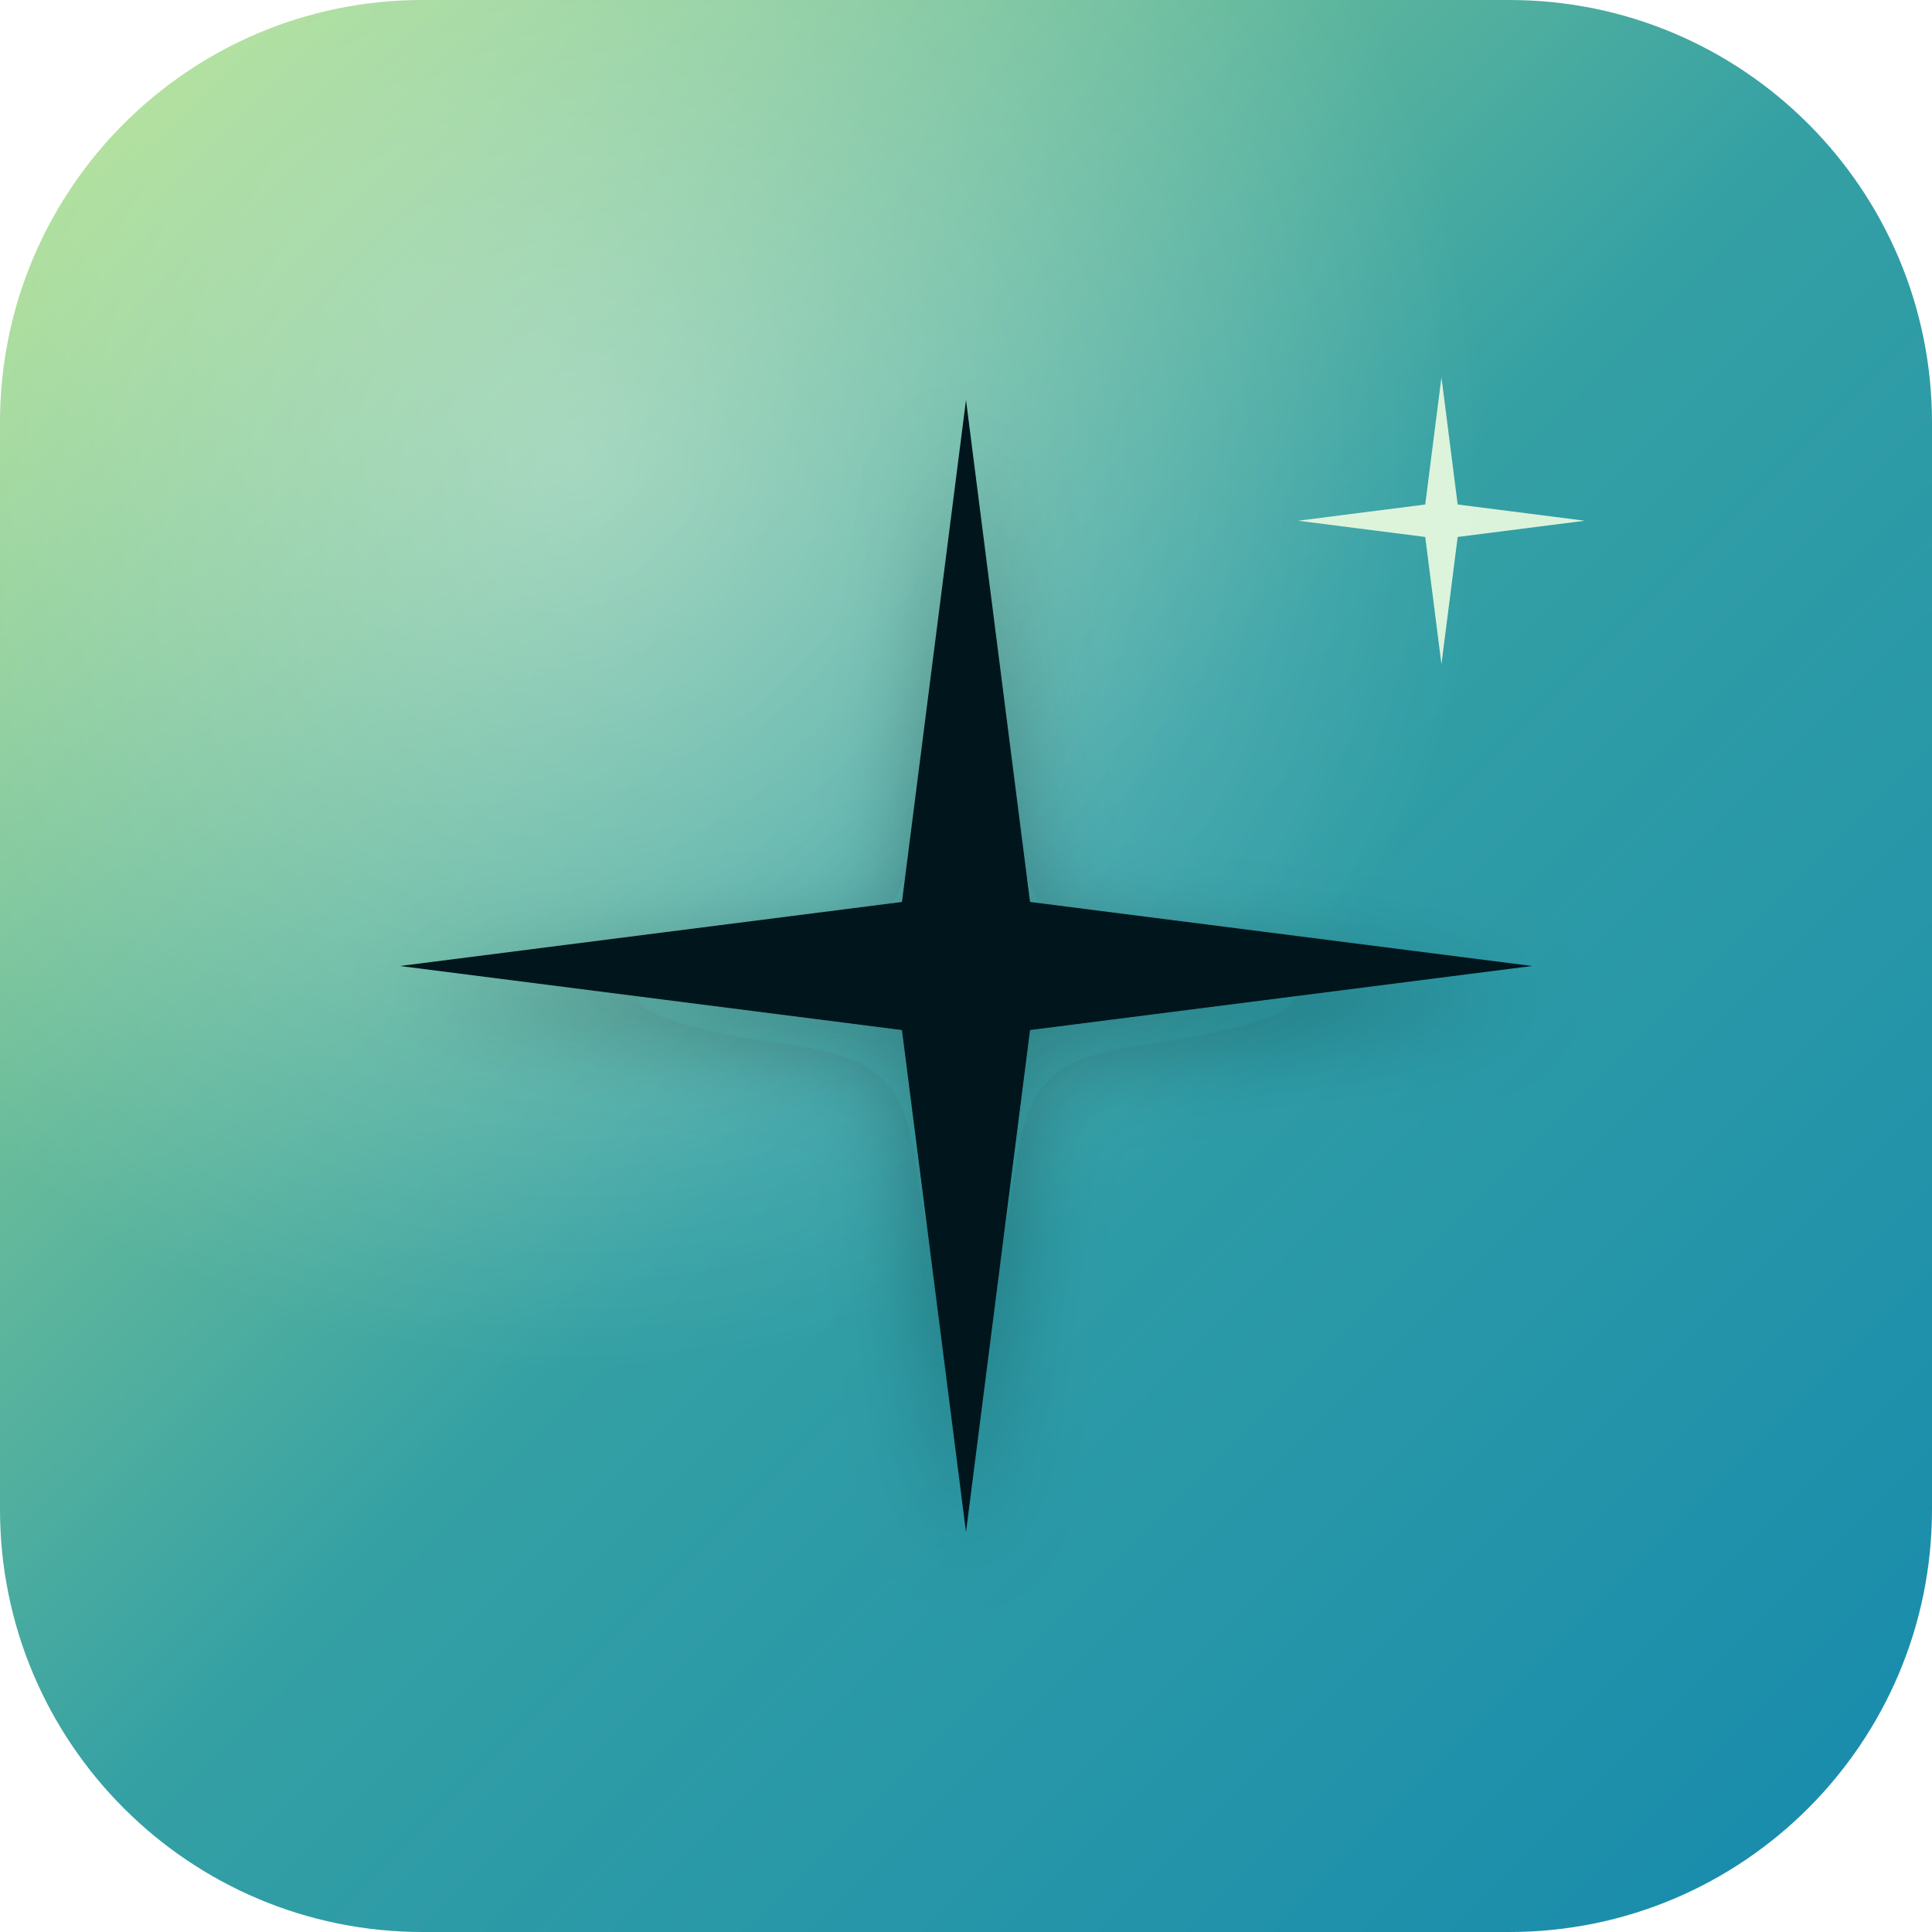
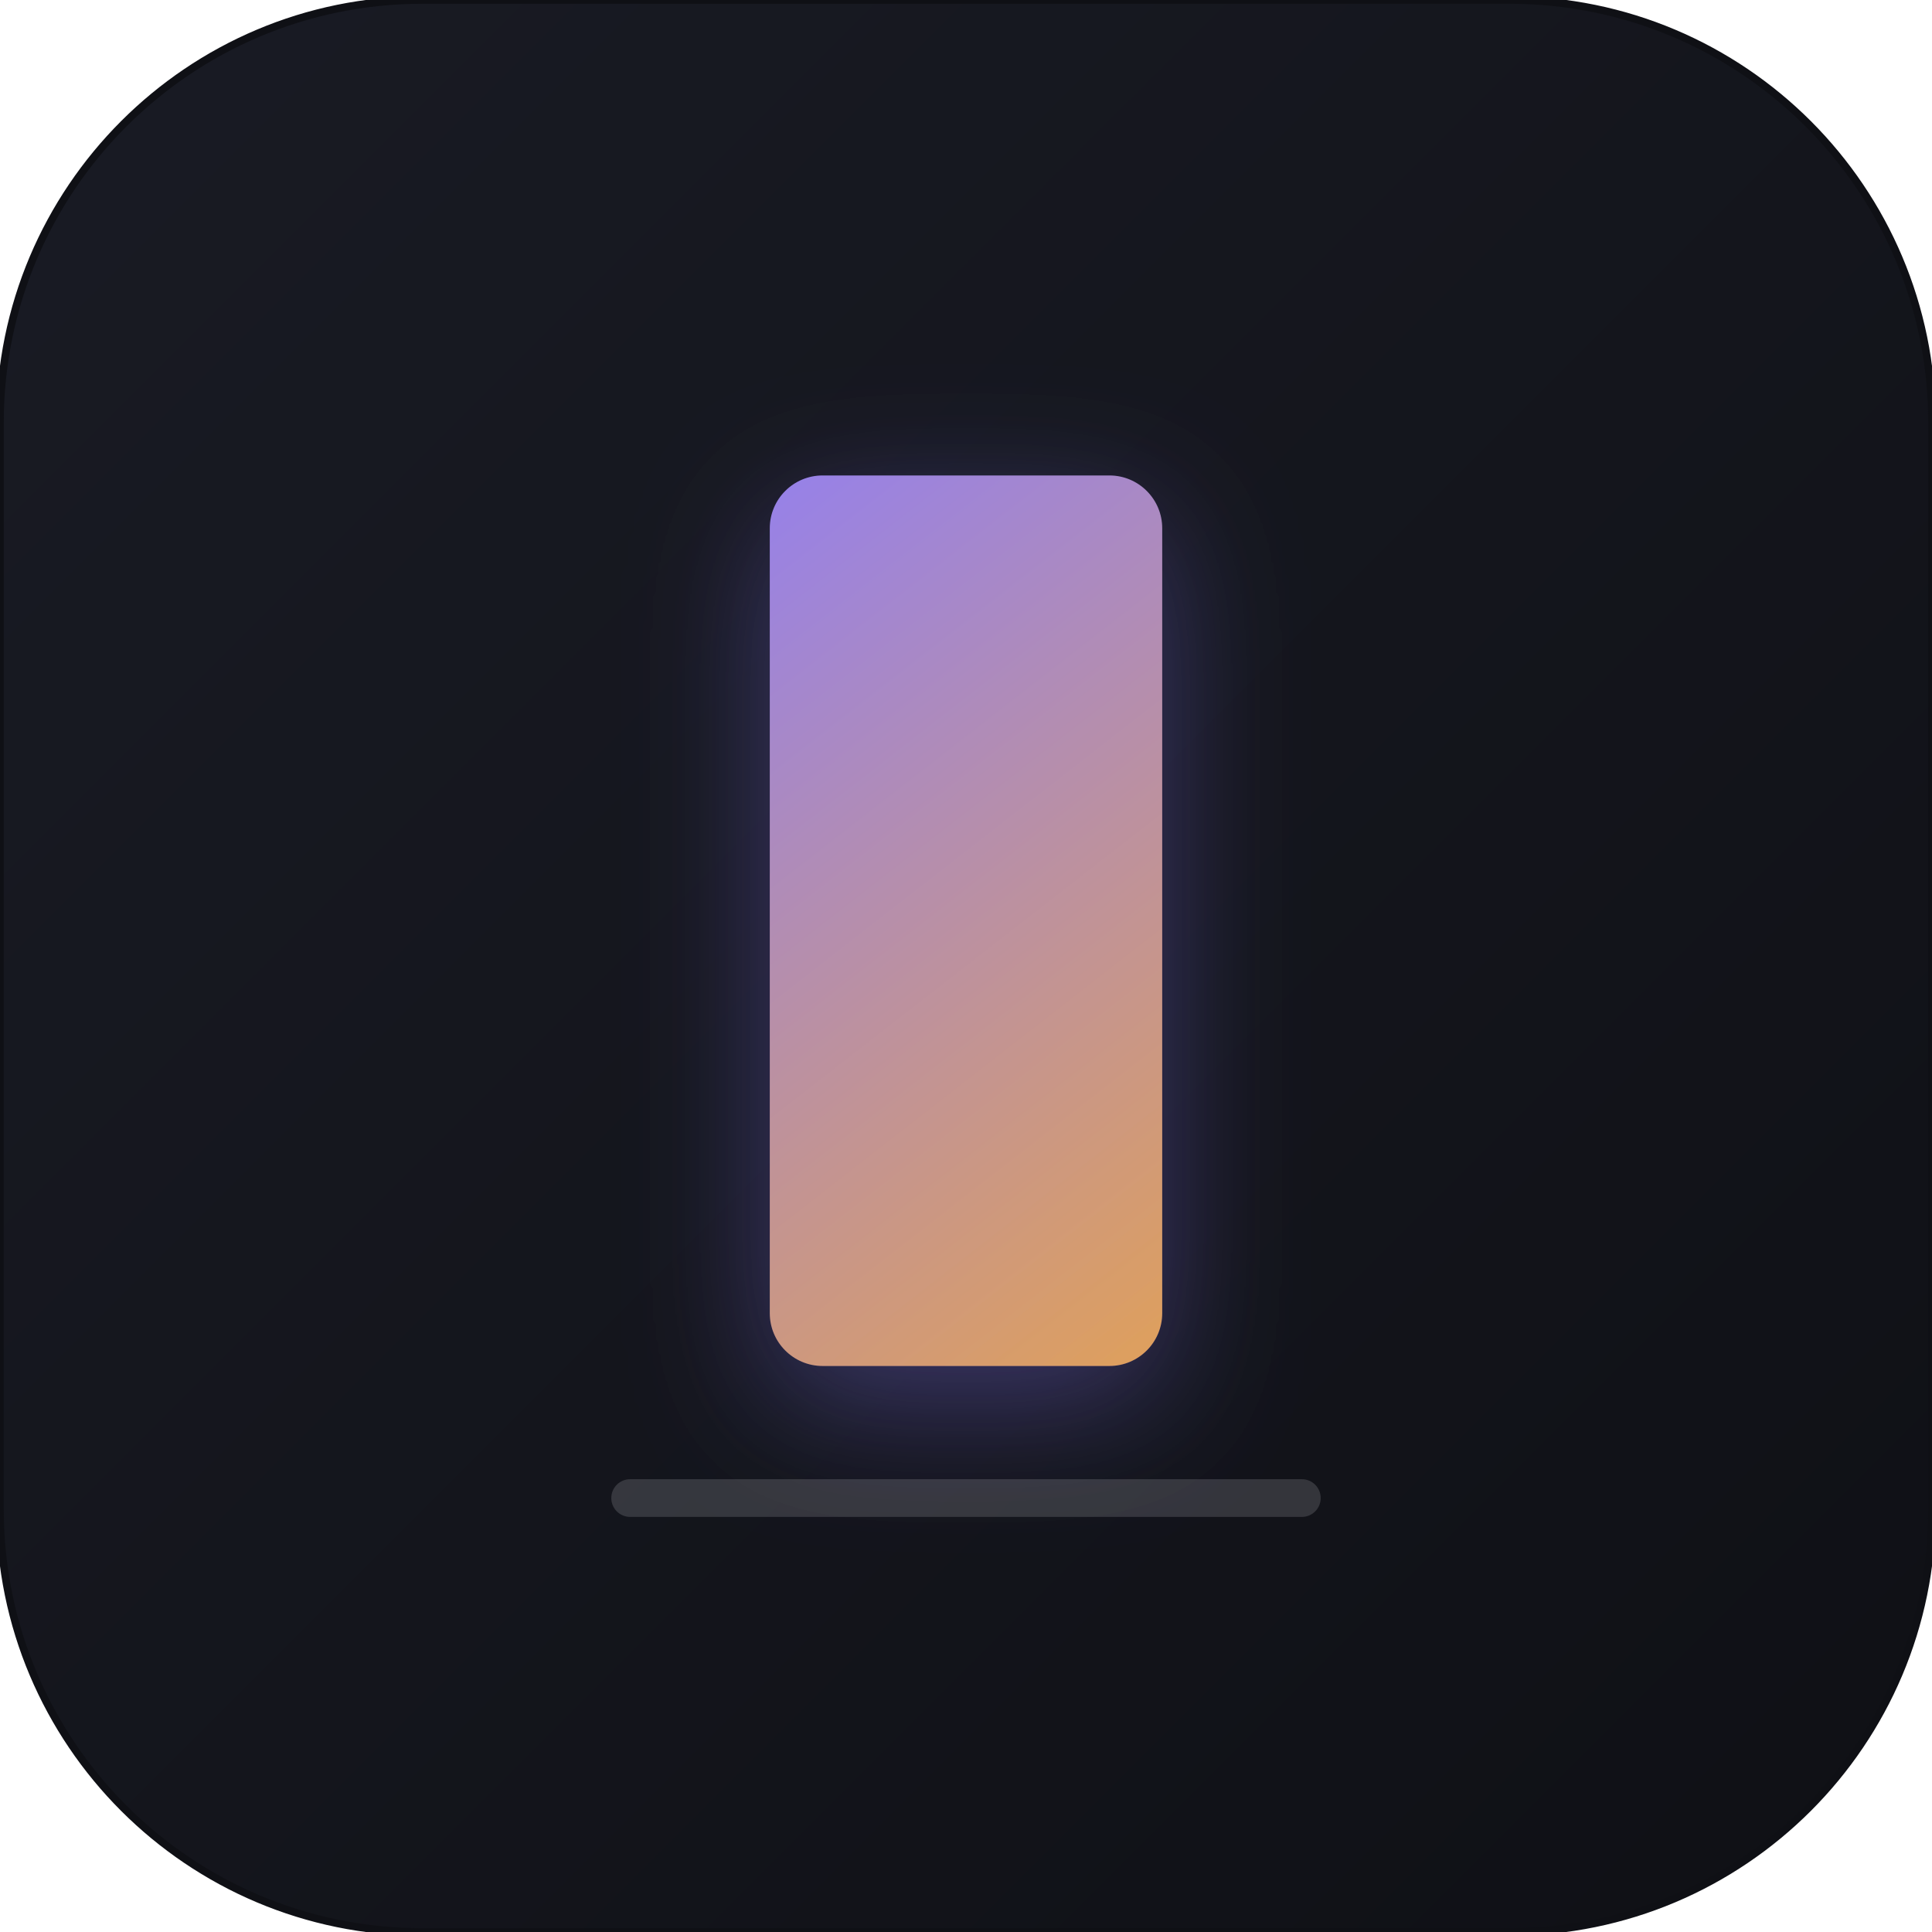
<svg xmlns="http://www.w3.org/2000/svg" width="512" height="512" viewBox="0 0 512 512">
  <defs>
-     <linearGradient id="bg" x1="0" y1="0" x2="512" y2="512" gradientUnits="userSpaceOnUse">
-       <stop offset="0" stop-color="#b5e48c" />
-       <stop offset="0.5" stop-color="#34a0a4" />
-       <stop offset="1" stop-color="#168aad" />
+     <linearGradient id="caret" x1="150" y1="120" x2="362" y2="392" gradientUnits="userSpaceOnUse">
+       <stop offset="0" stop-color="#8b7cff" />
+       <stop offset="1" stop-color="#f0a73b" />
    </linearGradient>
-     <radialGradient id="gloss" cx="0.3" cy="0.24" r="0.85">
-       <stop offset="0" stop-color="#FFFFFF" stop-opacity="0.38" />
-       <stop offset="0.55" stop-color="#FFFFFF" stop-opacity="0" />
-     </radialGradient>
-     <filter id="sh" x="-25%" y="-25%" width="150%" height="150%">
-       <feDropShadow dx="0" dy="8" stdDeviation="12" flood-color="#022029" flood-opacity="0.28" />
+     <linearGradient id="ground" x1="0" y1="0" x2="512" y2="512" gradientUnits="userSpaceOnUse">
+       <stop offset="0" stop-color="#191b24" />
+       <stop offset="1" stop-color="#0f1015" />
+     </linearGradient>
+     <filter id="glow" x="-40%" y="-40%" width="180%" height="180%">
+       <feDropShadow dx="0" dy="10" stdDeviation="18" flood-color="#8b7cff" flood-opacity="0.34" />
    </filter>
  </defs>
-   <rect width="512" height="512" rx="112" fill="url(#bg)" />
-   <rect width="512" height="512" rx="112" fill="url(#gloss)" />
-   <path d="M256,106 L272.971,239.029 L406,256 L272.971,272.971 L256,406 L239.029,272.971 L106,256 L239.029,239.029 Z" fill="#04141c" filter="url(#sh)" />
-   <path d="M382,100 L386.299,133.701 L420,138 L386.299,142.299 L382,176 L377.701,142.299 L344,138 L377.701,133.701 Z" fill="#eafbe0" opacity="0.92" />
+   <rect width="512" height="512" rx="112" fill="url(#ground)" />
+   <rect width="512" height="512" rx="112" fill="none" stroke="#0f1015" stroke-width="2" />
+   <rect x="204" y="126" width="104" height="236" rx="14" fill="url(#caret)" filter="url(#glow)" />
+   <rect x="162" y="392" width="188" height="10" rx="5" fill="#edeef3" opacity="0.16" />
</svg>
